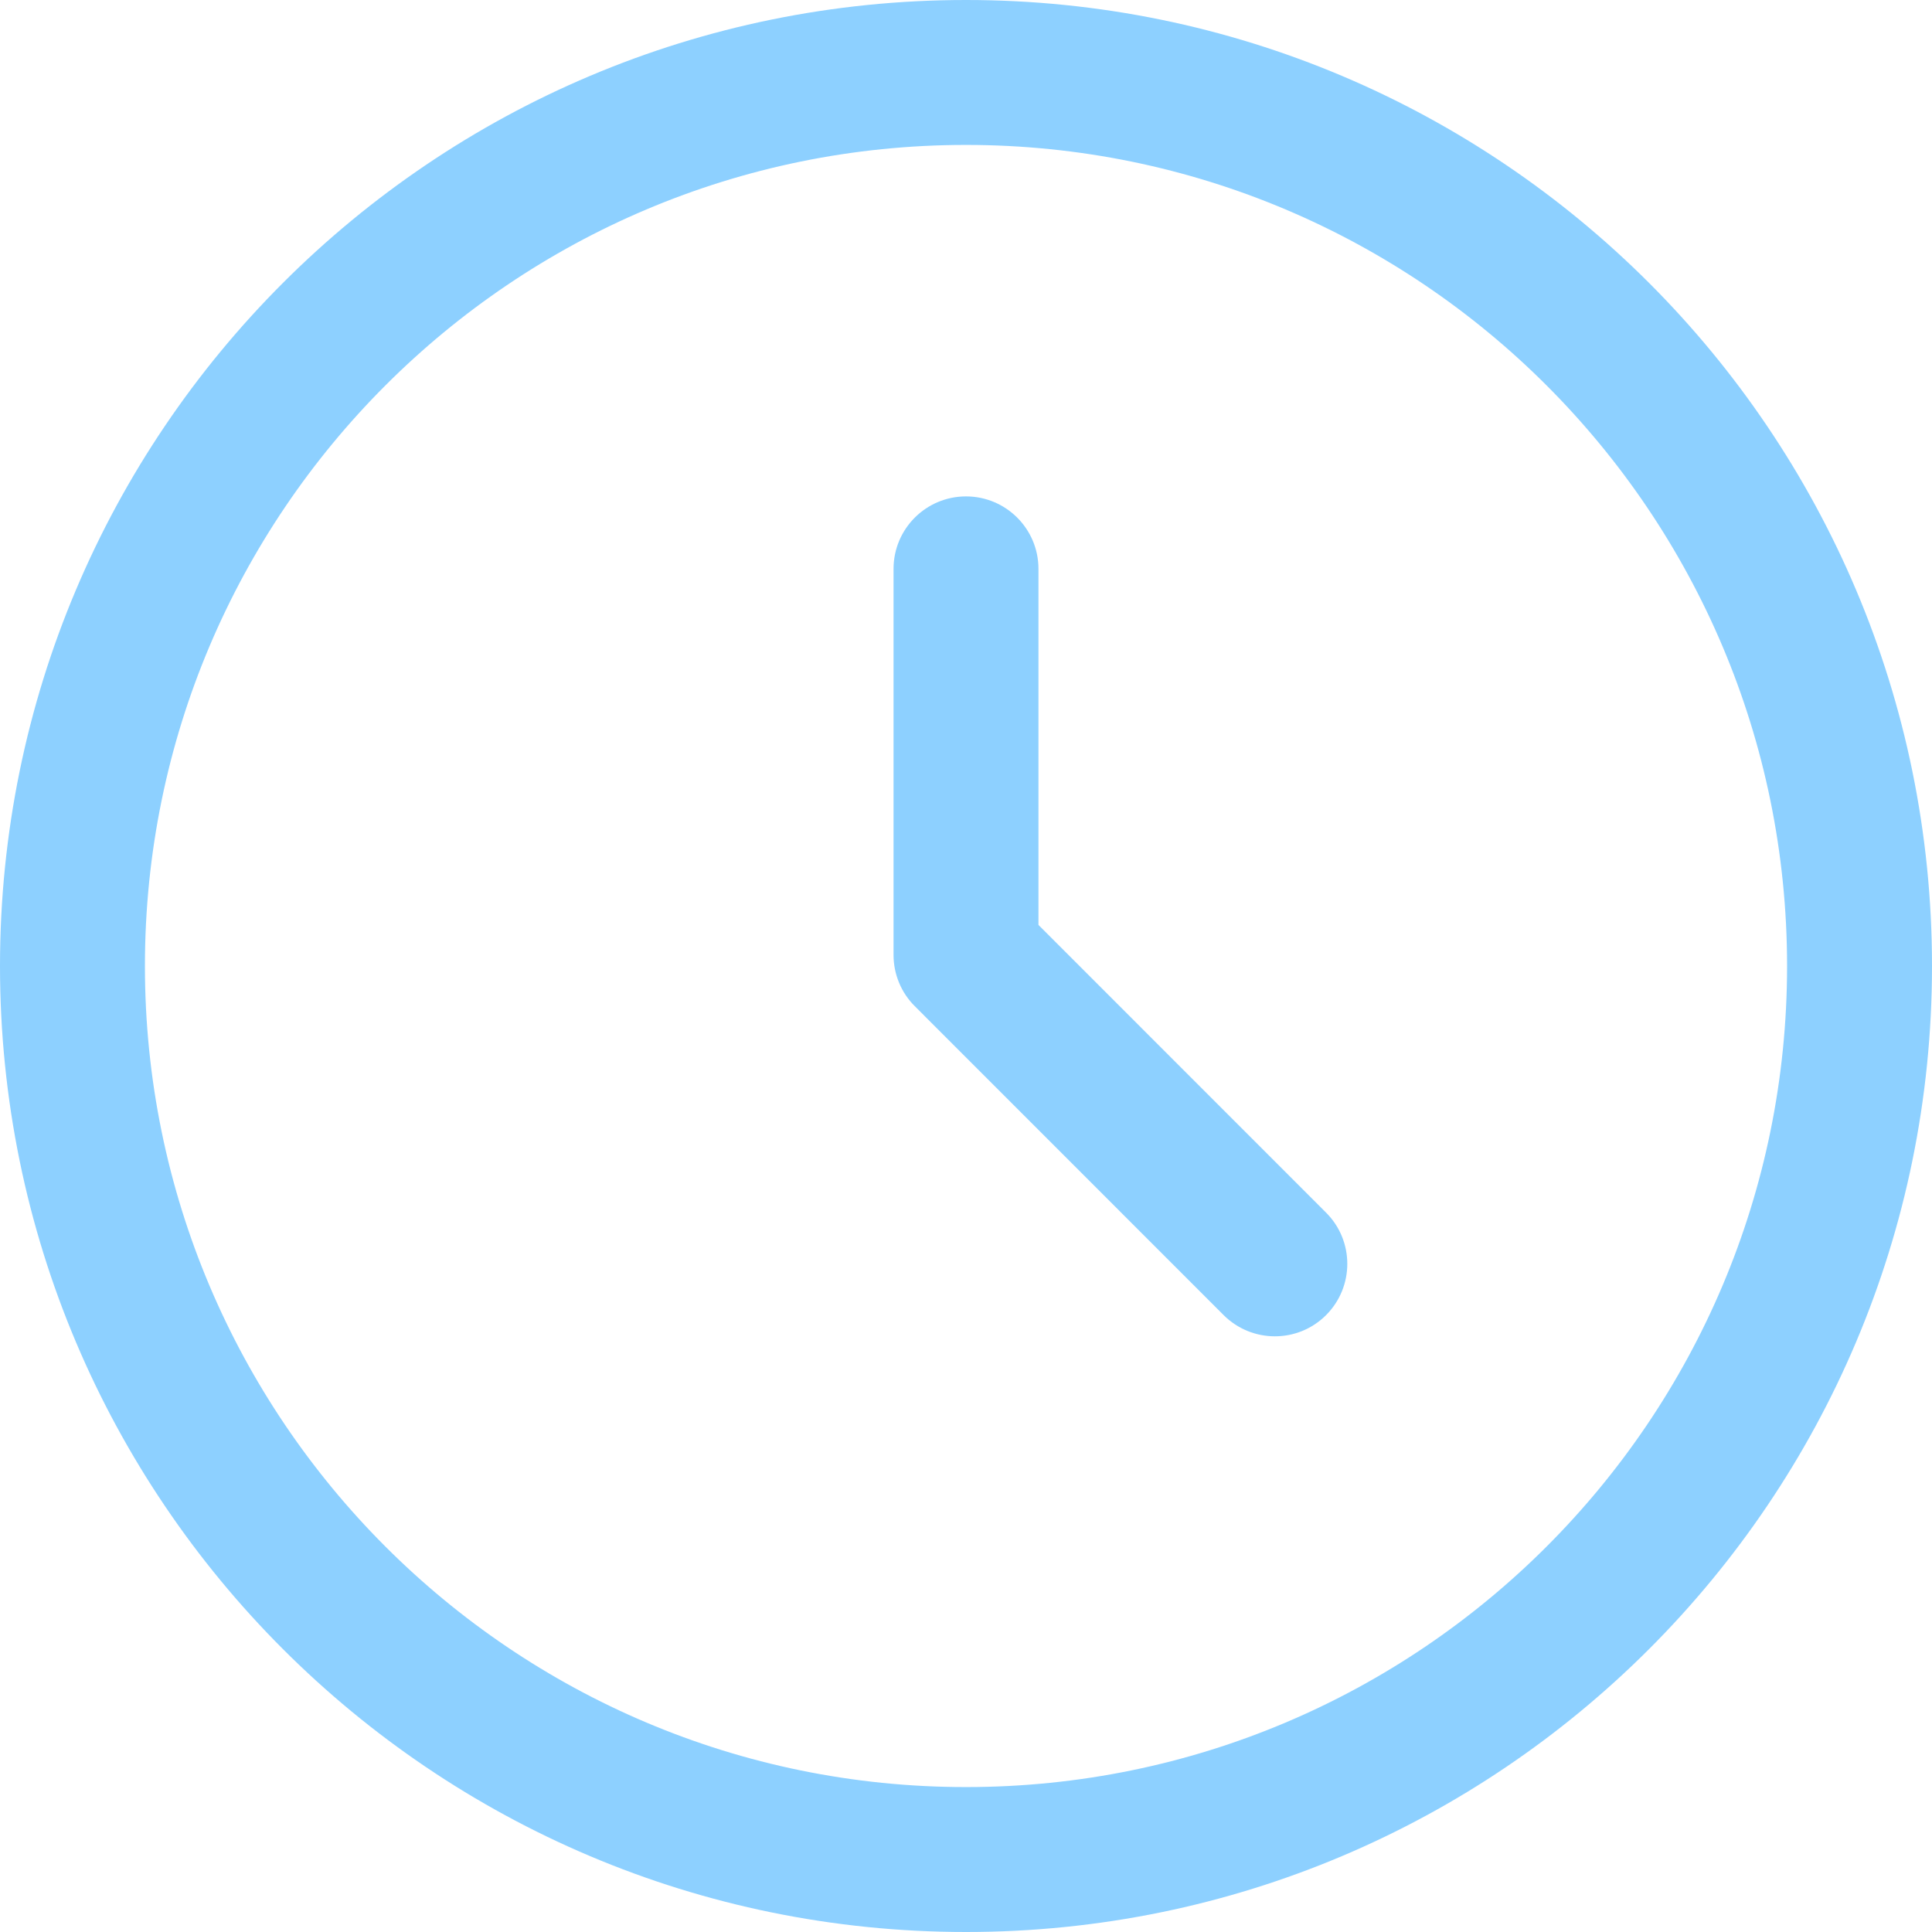
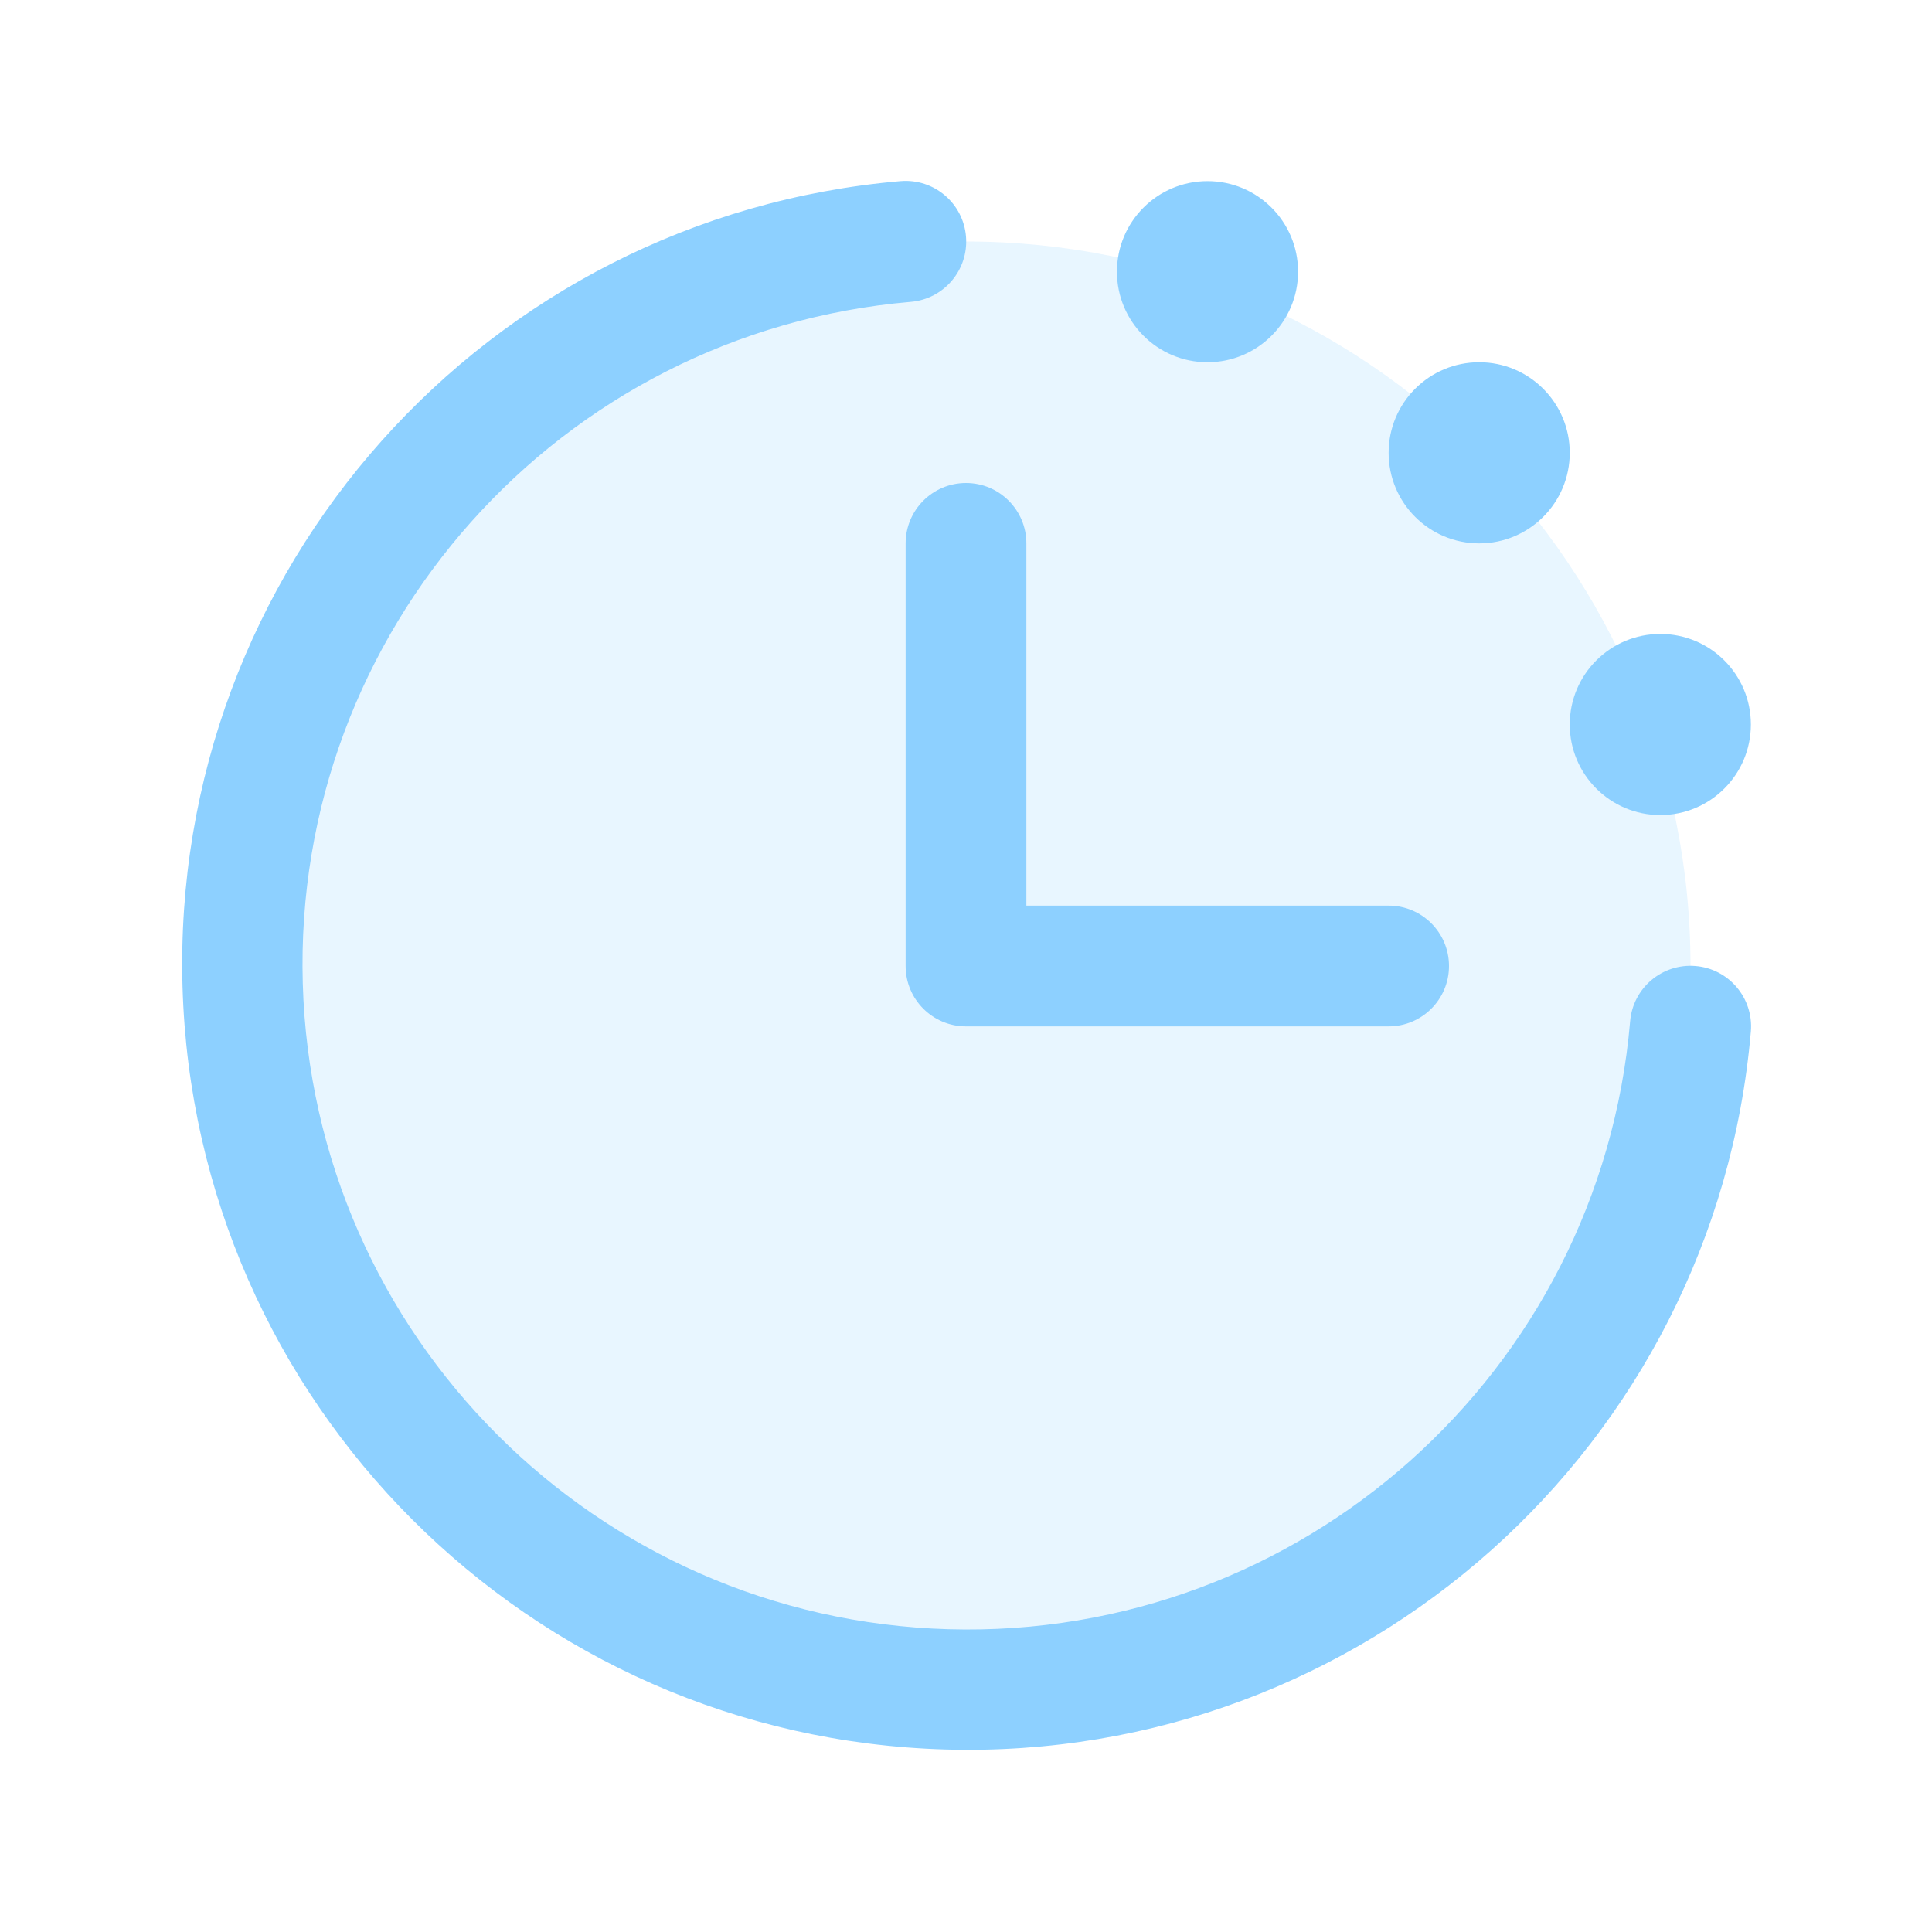
- <svg xmlns="http://www.w3.org/2000/svg" preserveAspectRatio="none" overflow="visible" style="display: block;" width="23.57" height="23.57" viewBox="0 0 23.57 23.57" fill="none">
-   <g id="vector">
-     <path d="M12.669 6.94C12.669 6.452 12.273 6.056 11.785 6.056C11.297 6.056 10.901 6.452 10.901 6.94V11.65C10.901 11.885 10.994 12.11 11.16 12.275L14.928 16.044C15.274 16.389 15.833 16.389 16.178 16.044C16.523 15.698 16.523 15.139 16.178 14.794L12.669 11.284V6.94Z" fill="#8DD0FF" />
-     <path fill-rule="evenodd" clip-rule="evenodd" d="M11.785 23.57C18.294 23.57 23.57 18.294 23.57 11.785C23.57 5.276 18.294 0 11.785 0C5.276 0 0 5.276 0 11.785C0 18.294 5.276 23.57 11.785 23.57ZM21.802 11.785C21.802 17.317 17.317 21.802 11.785 21.802C6.253 21.802 1.768 17.317 1.768 11.785C1.768 6.253 6.253 1.768 11.785 1.768C17.317 1.768 21.802 6.253 21.802 11.785Z" fill="#8DD0FF" />
-   </g>
+ <svg xmlns="http://www.w3.org/2000/svg" viewBox="0 0 256 256" fill="#8DD0FF">
+   <path d="M224,128a96,96,0,1,1-96-96A96,96,0,0,1,224,128Z" opacity="0.2" />
+   <path d="M232,136.66A104.12,104.12,0,1,1,119.34,24,8,8,0,0,1,120.66,40,88.12,88.12,0,1,0,216,135.34,8,8,0,0,1,232,136.66ZM120,72v56a8,8,0,0,0,8,8h56a8,8,0,0,0,0-16H136V72a8,8,0,0,0-16,0Zm40-24a12,12,0,1,0-12-12A12,12,0,0,0,160,48Zm36,24a12,12,0,1,0-12-12A12,12,0,0,0,196,72Zm24,36a12,12,0,1,0-12-12A12,12,0,0,0,220,108Z" />
</svg>
